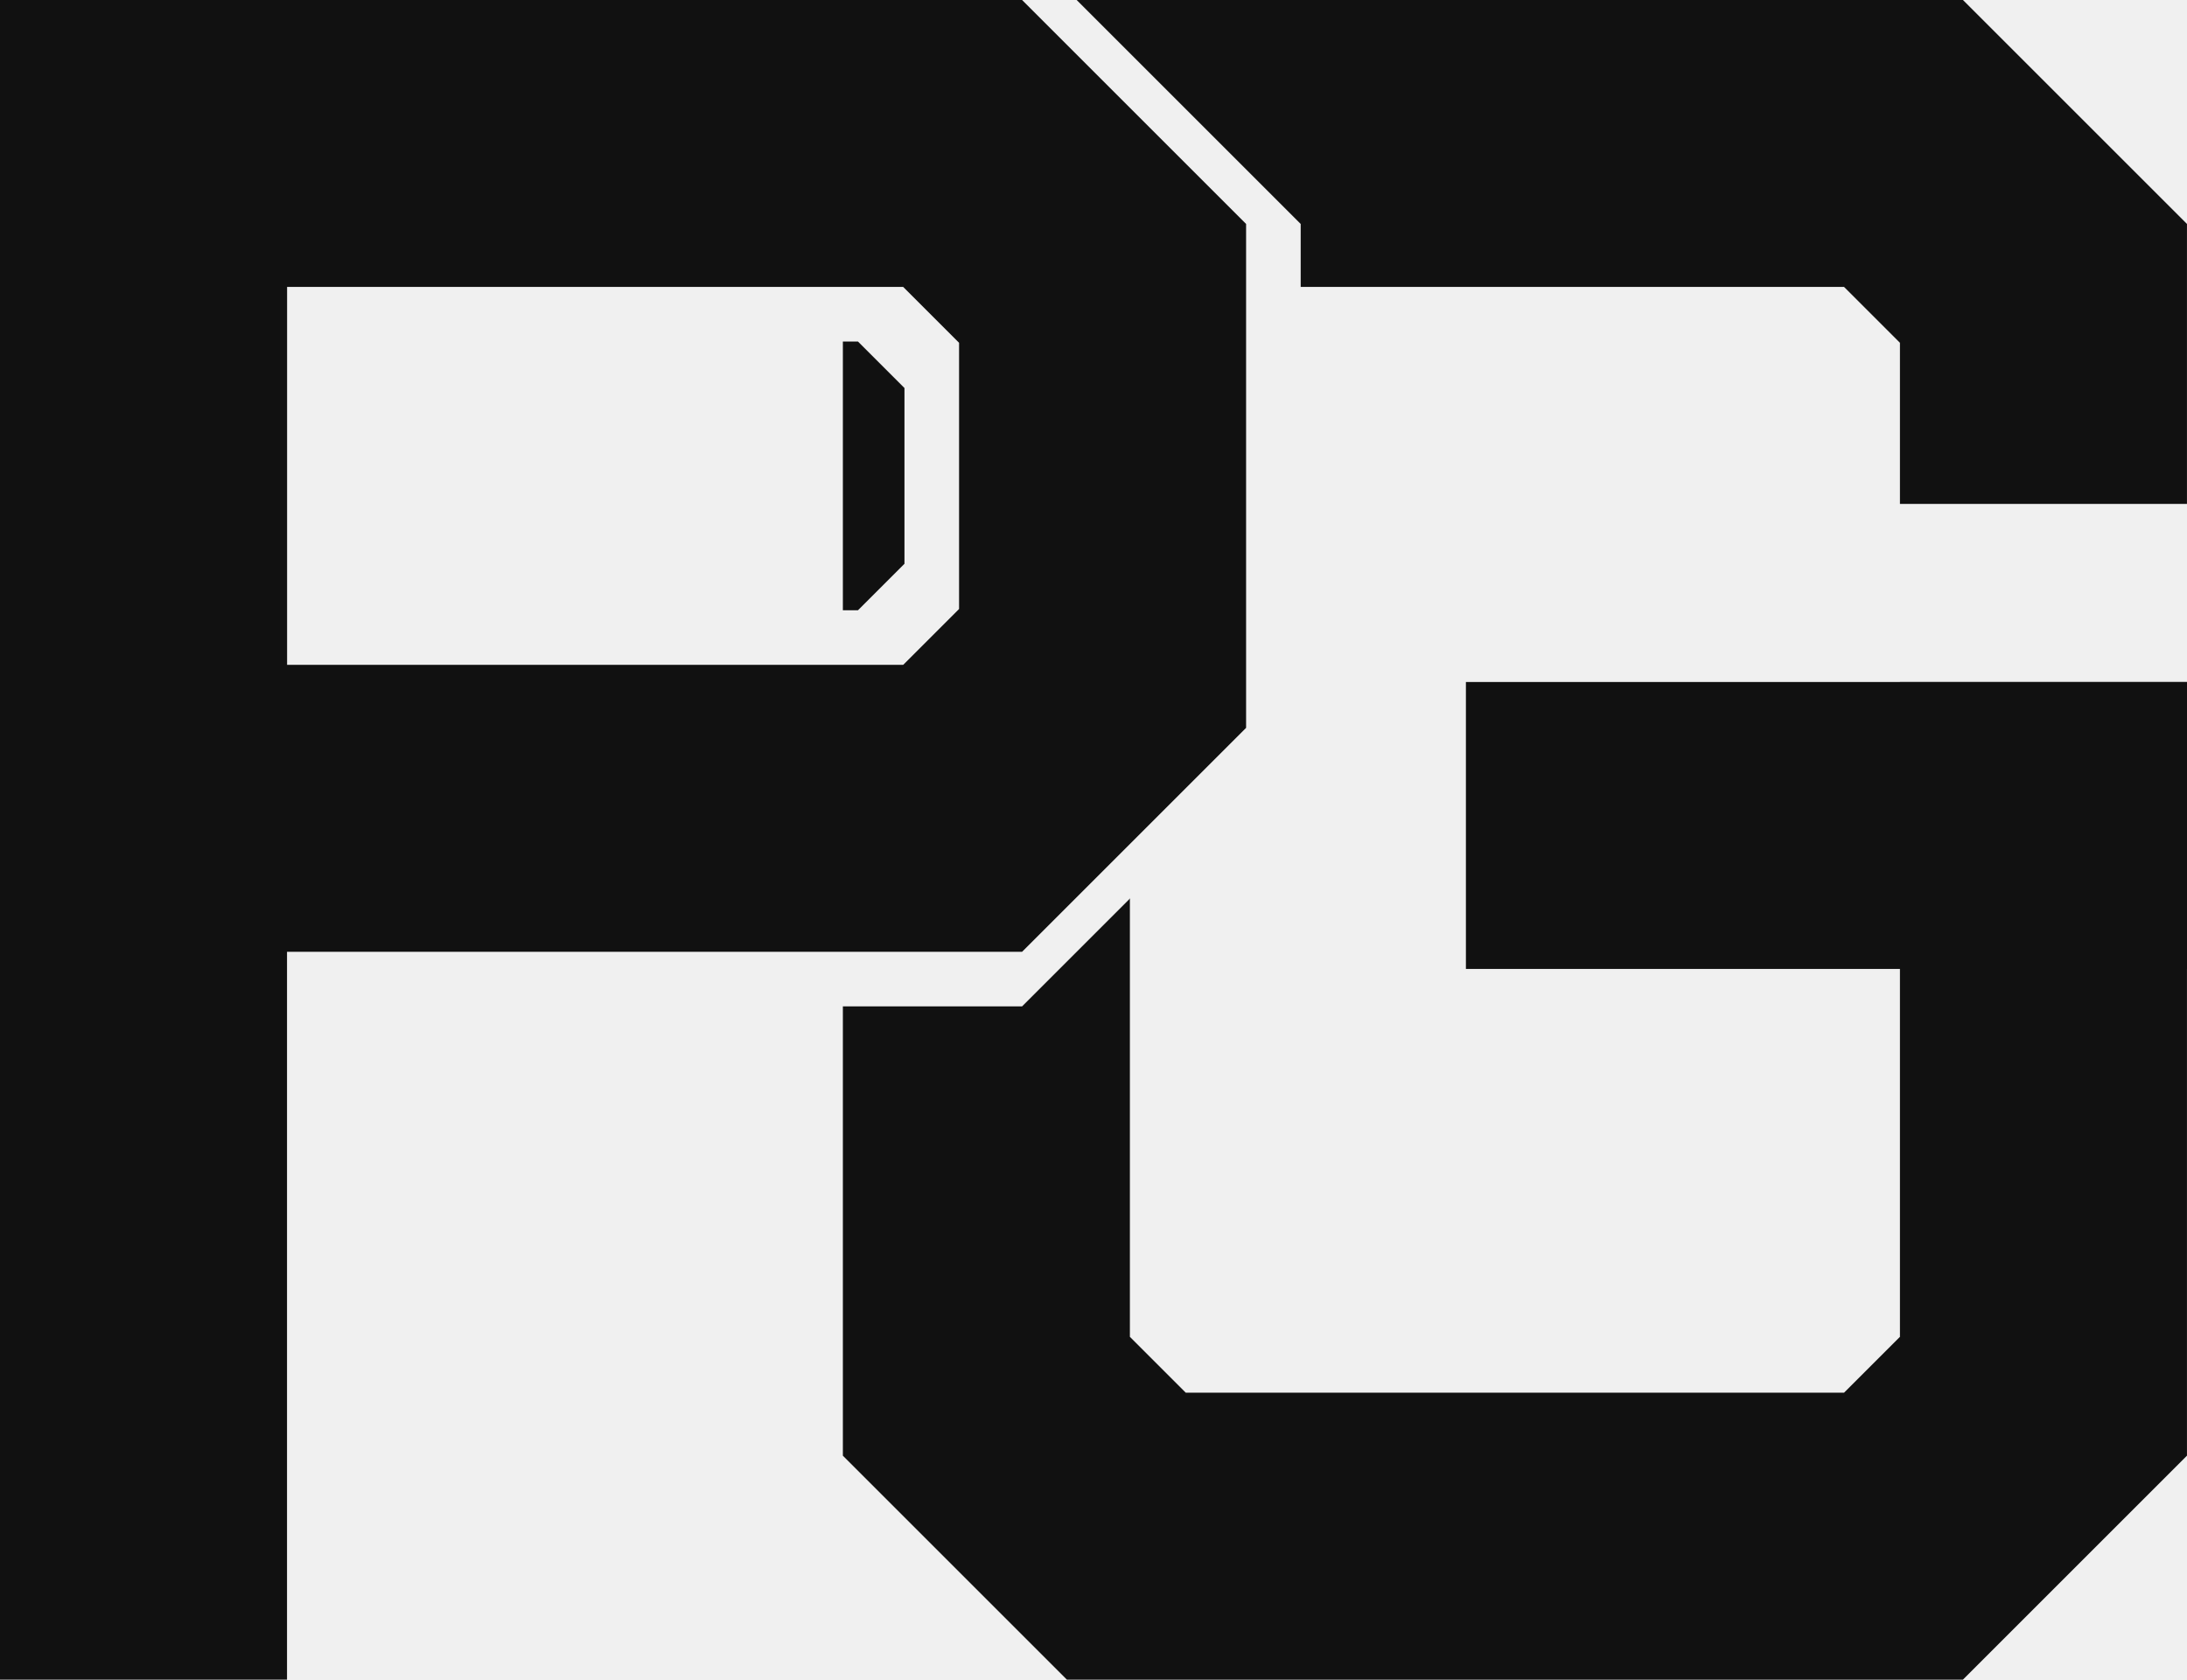
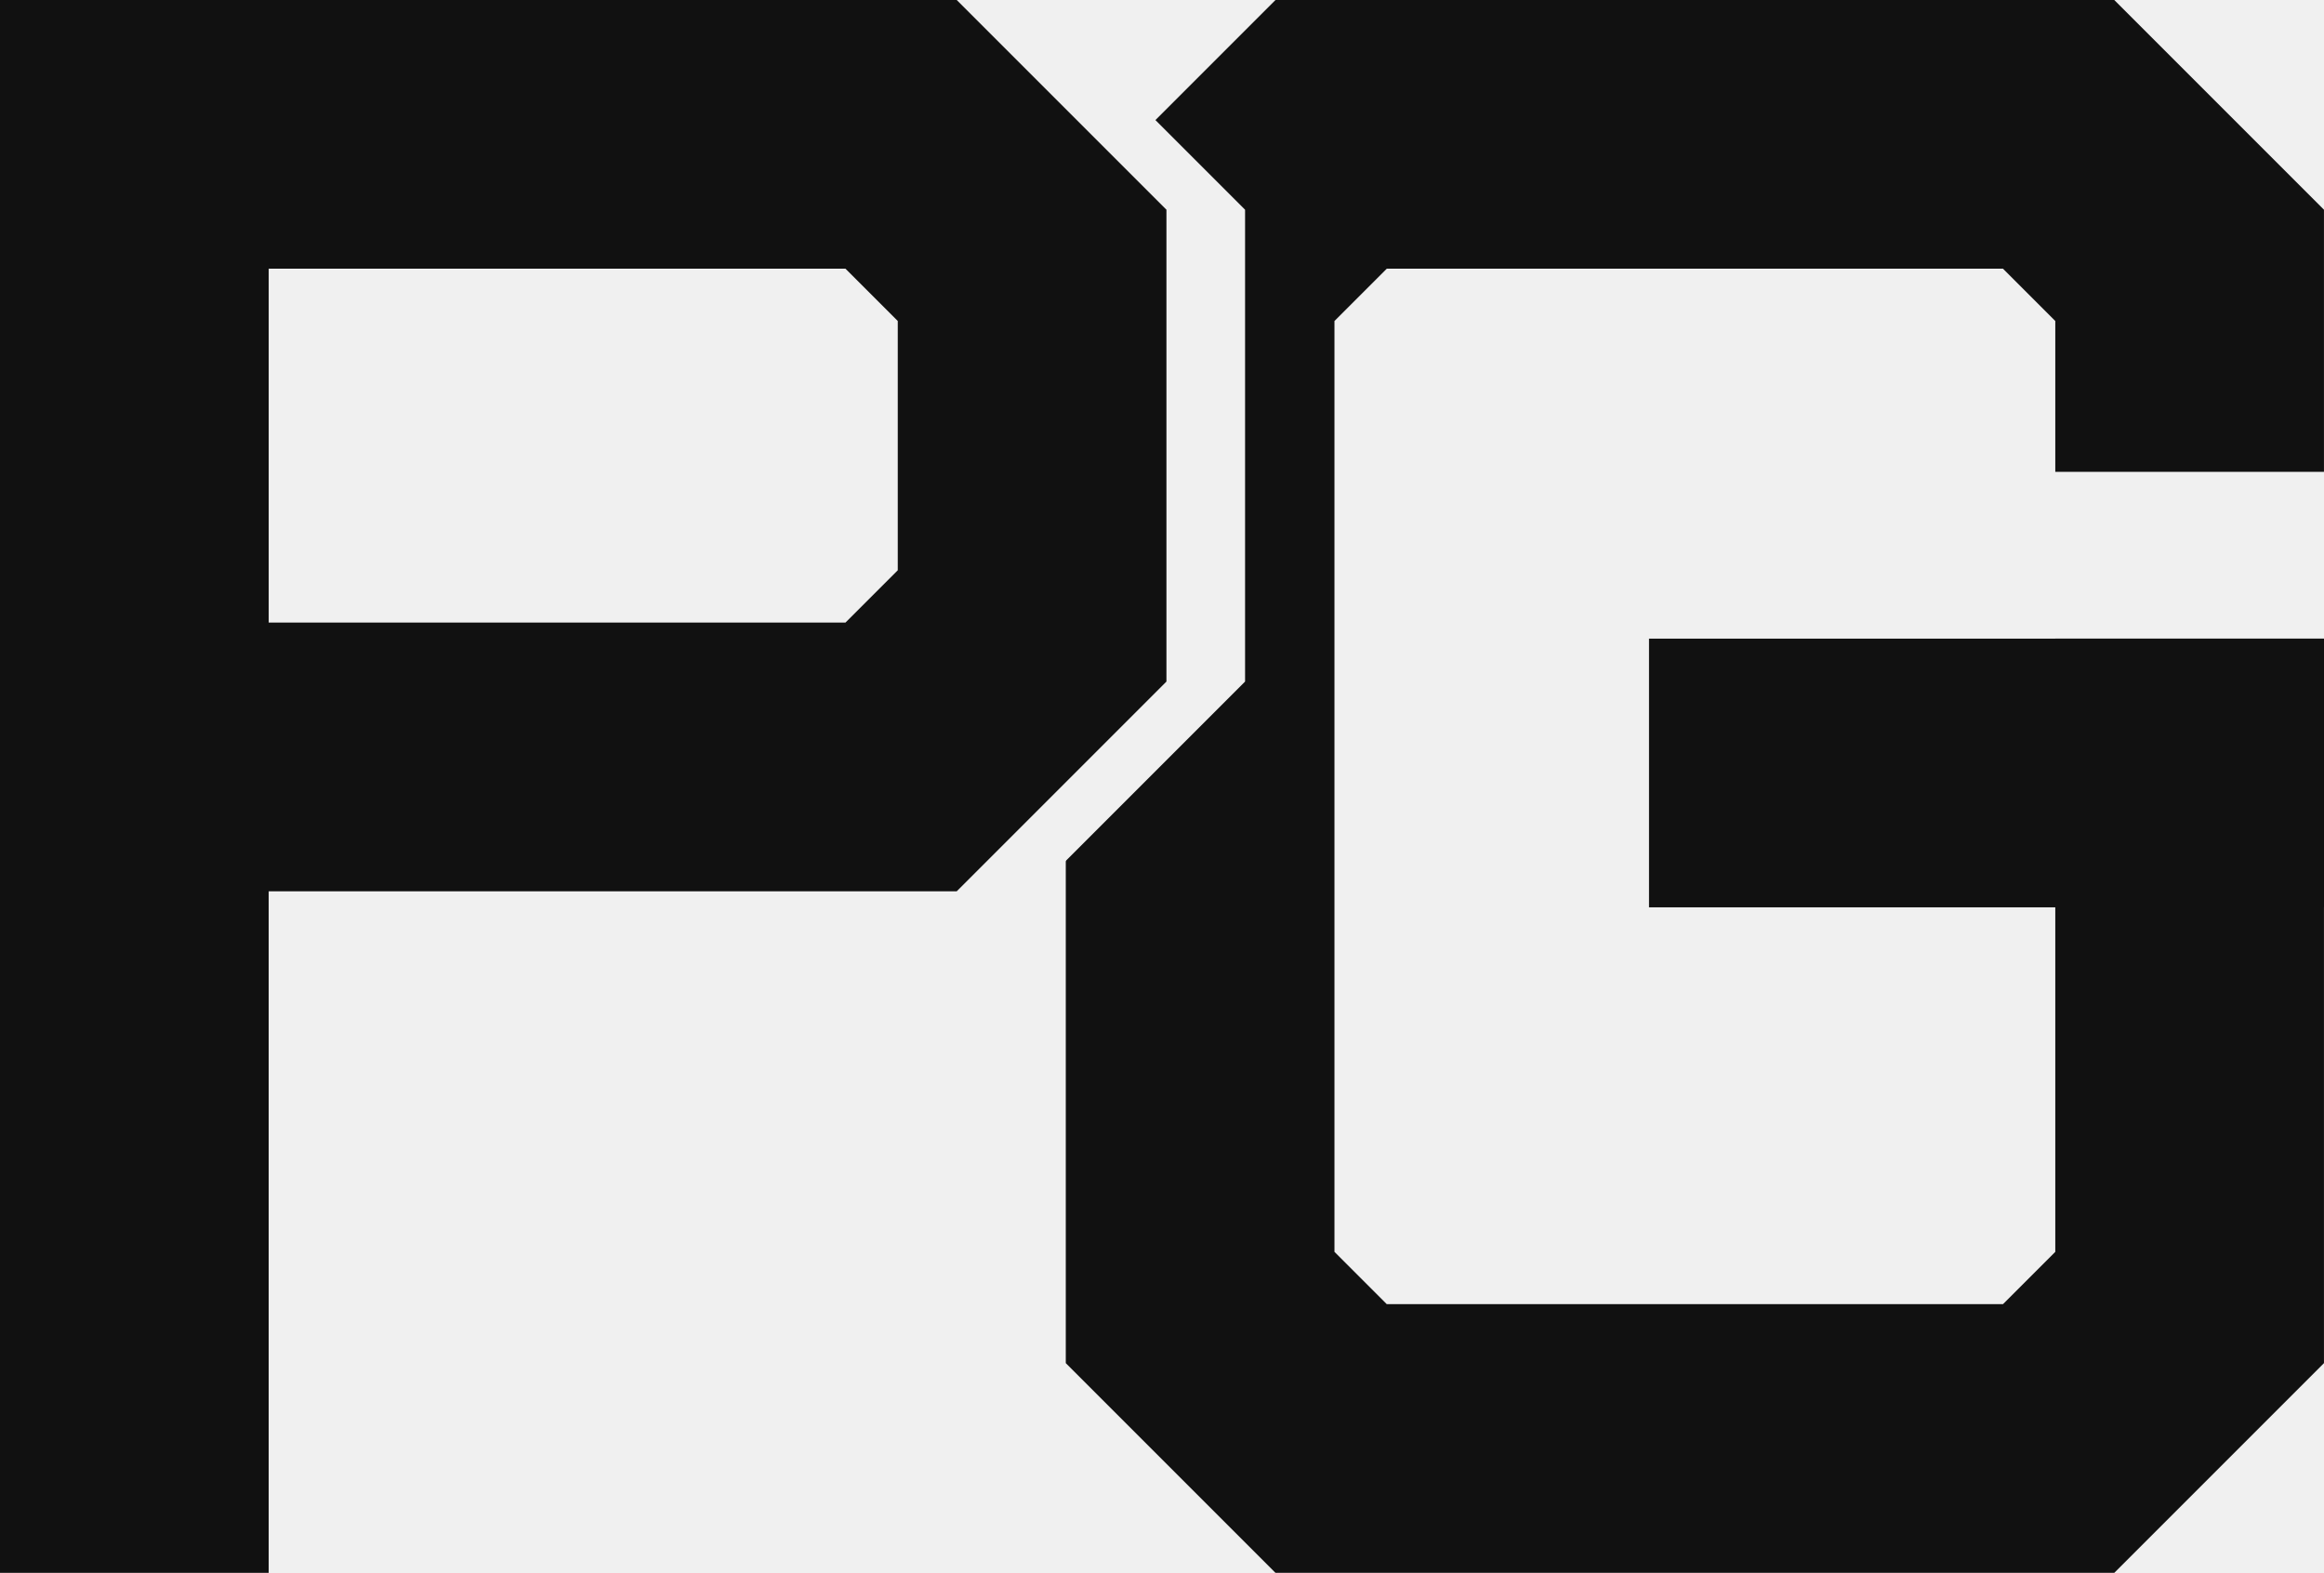
- <svg xmlns="http://www.w3.org/2000/svg" viewBox="0 0 208.27 160.00" width="208.27" height="160.00" role="img" aria-label="POGBUS GROUP">
-   <g transform="translate(80.267 0.000)">
+ <svg xmlns="http://www.w3.org/2000/svg" viewBox="0 0 236.43 160.00" width="236.43" height="160.00" role="img" aria-label="POGBUS GROUP">
+   <g transform="translate(108.427 0.000)">
    <mask id="m7">
      <rect x="-50.0" y="-50.0" width="328.0" height="360.0" fill="white" />
-       <path d="M-3.9 -3.9L24.4 -3.9L24.4 123.9L-3.9 123.9ZM-3.9 -3.9L73 -3.9L92.9 16L92.9 52L73 71.9L-3.9 71.9ZM24.4 24.4L61.278 24.4L64.6 27.722L64.6 40.278L61.278 43.6L24.4 43.6Z" fill="black" fill-rule="evenodd" transform="translate(-80.267 0.000) scale(1.33333)" />
+       <path d="M-6 -6L26.5 -6L26.5 126L-6 126ZM-6 -6L73 -6L95 16L95 52L73 74L-6 74ZM26.5 26.5L59.538 26.5L62.5 29.462L62.5 38.538L59.538 41.5L26.5 41.5Z" fill="black" fill-rule="evenodd" transform="translate(-108.427 0.000) scale(1.33333)" />
    </mask>
    <g mask="url(#m7)">
      <g transform="translate(0.000 0.000) scale(1.33333)">
        <path d="M16 0L80 0L96 16L96 104L80 120L16 120L0 104L0 16ZM24.491 20.5L71.509 20.5L75.5 24.491L75.5 95.509L71.509 99.5L24.491 99.5L20.5 95.509L20.5 24.491ZM75.5 36L96 36L96 48.725L75.5 48.725Z" fill="#111111" fill-rule="evenodd" />
        <path d="M44.5 48.725L96 48.725L96 69.225L44.5 69.225Z" fill="#111111" fill-rule="nonzero" />
      </g>
    </g>
  </g>
  <g transform="translate(0.000 0.000) scale(1.33333)">
    <path d="M0 0L20.5 0L20.5 120L0 120Z" fill="#111111" fill-rule="nonzero" />
    <path d="M0 0L73 0L89 16L89 52L73 68L0 68ZM20.5 20.5L64.509 20.5L68.5 24.491L68.5 43.509L64.509 47.5L20.5 47.5Z" fill="#111111" fill-rule="evenodd" />
  </g>
</svg>
